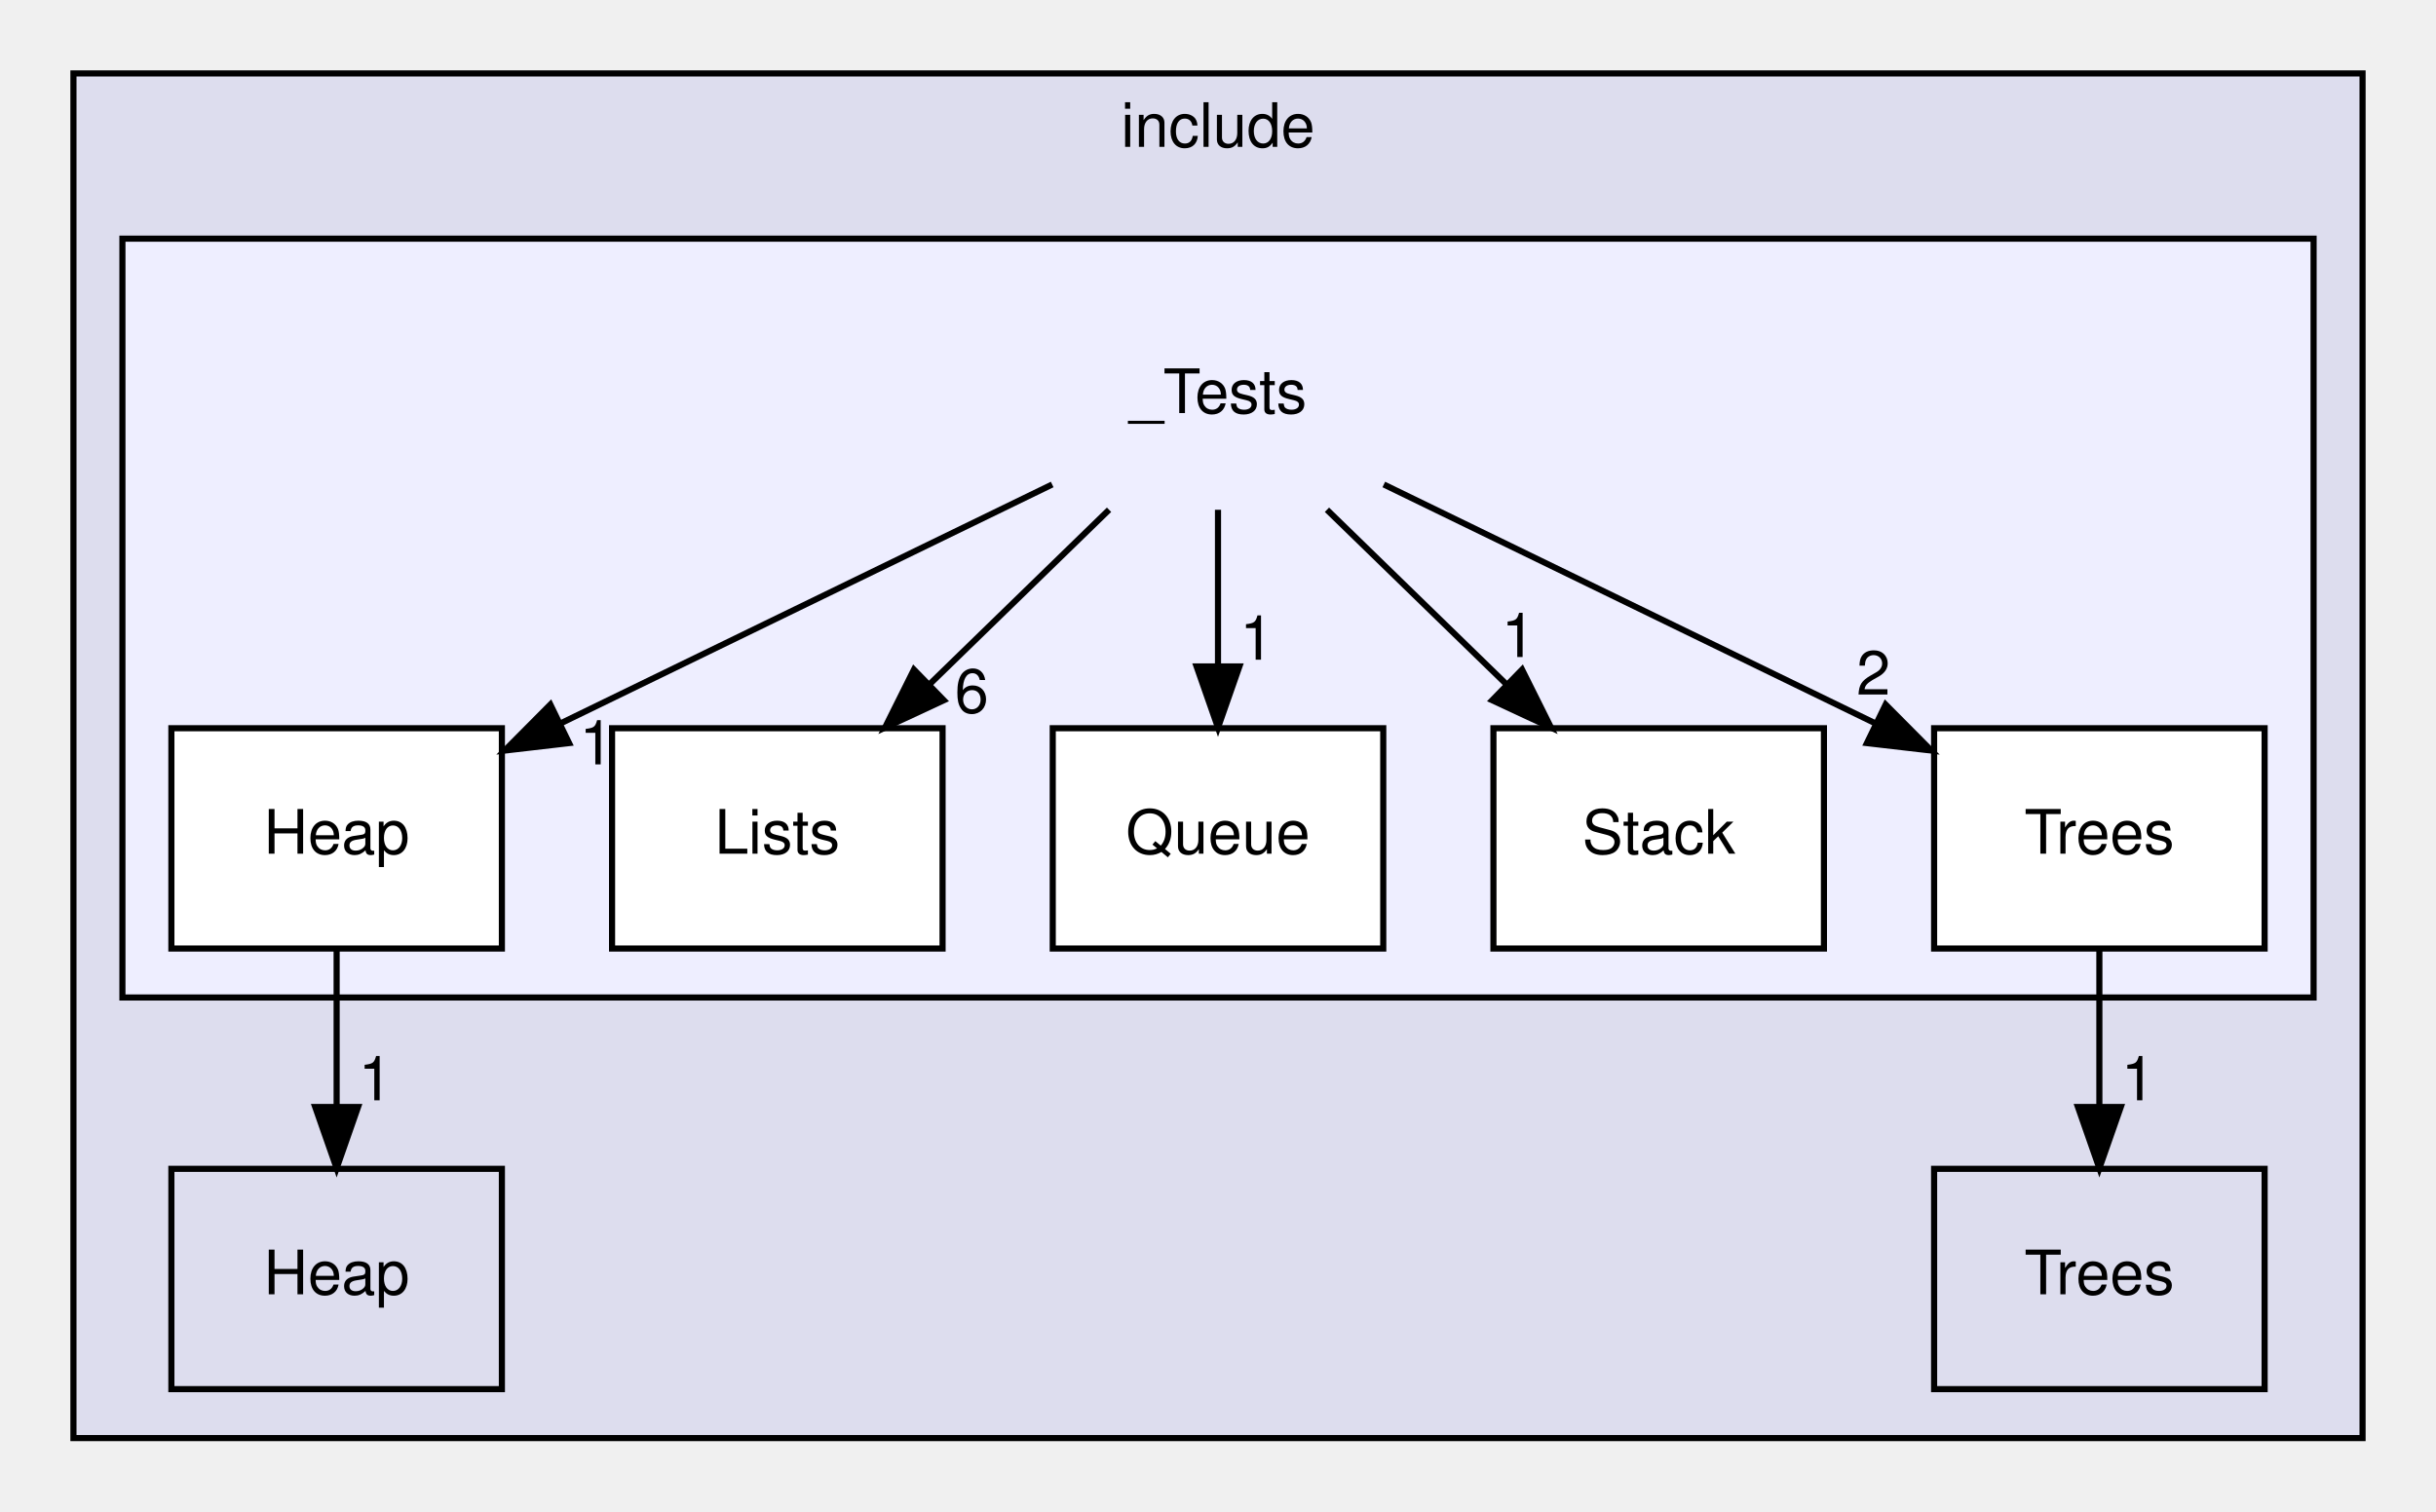
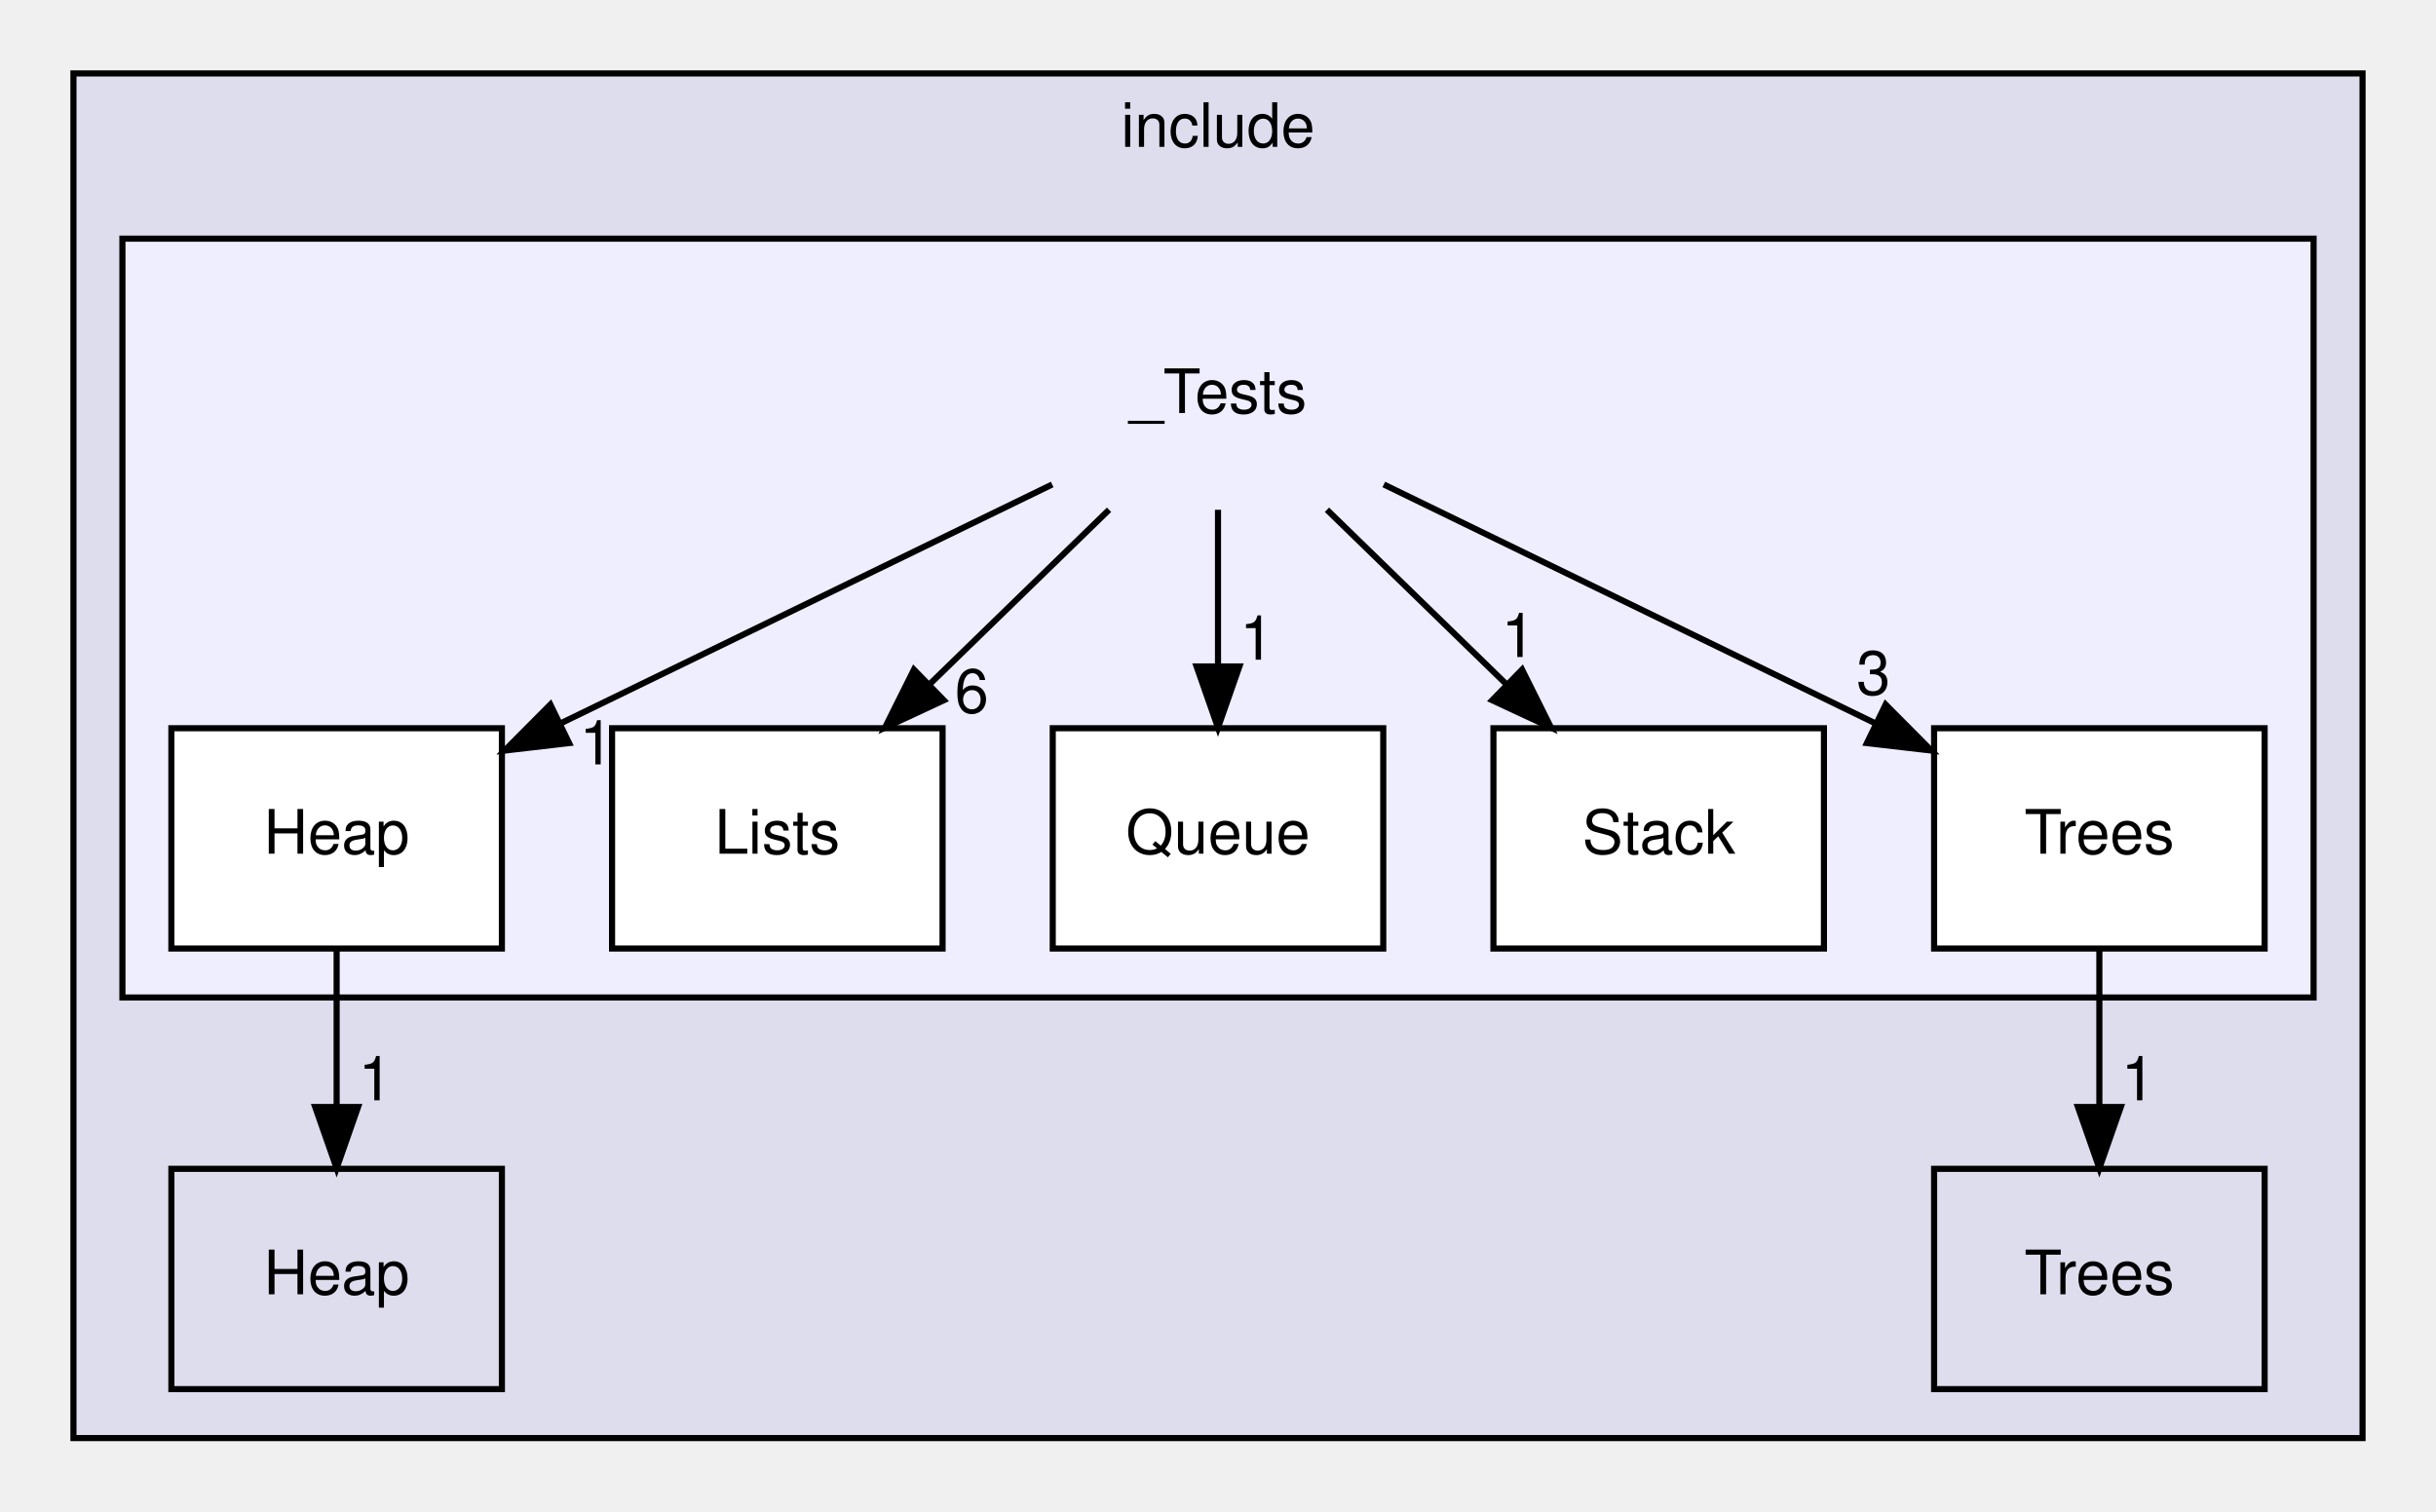
<svg xmlns="http://www.w3.org/2000/svg" xmlns:xlink="http://www.w3.org/1999/xlink" width="398pt" height="247pt" viewBox="0.00 0.00 398.00 247.00">
  <g id="graph0" class="graph" transform="scale(1 1) rotate(0) translate(4 243)">
    <g id="clust1" class="cluster">
      <g id="a_clust1">
        <a xlink:href="dir_d44c64559bbebec7f509842c48db8b23.html" target="_top" xlink:title="include">
          <polygon fill="#ddddee" stroke="black" points="8,-8 8,-231 382,-231 382,-8 8,-8" />
          <text text-anchor="middle" x="195" y="-219" font-family="Helvetica,sans-Serif" font-size="10.00">include</text>
        </a>
      </g>
    </g>
    <g id="clust2" class="cluster">
      <g id="a_clust2">
        <a xlink:href="dir_95b8e8d8e762be9449aef13bd51def4f.html" target="_top">
          <polygon fill="#eeeeff" stroke="black" points="16,-80 16,-204 374,-204 374,-80 16,-80" />
        </a>
      </g>
    </g>
    <g id="node1" class="node">
      <g id="a_node1">
        <a xlink:href="dir_f4c66b3ca8ca5a1b5d70e2f69528e83d.html" target="_top" xlink:title="Heap">
          <polygon fill="none" stroke="black" points="78,-52 24,-52 24,-16 78,-16 78,-52" />
          <text text-anchor="middle" x="51" y="-31.5" font-family="Helvetica,sans-Serif" font-size="10.00">Heap</text>
        </a>
      </g>
    </g>
    <g id="node2" class="node">
      <g id="a_node2">
        <a xlink:href="dir_c9317402502baf1d7691173b723c5823.html" target="_top" xlink:title="Trees">
          <polygon fill="none" stroke="black" points="366,-52 312,-52 312,-16 366,-16 366,-52" />
          <text text-anchor="middle" x="339" y="-31.5" font-family="Helvetica,sans-Serif" font-size="10.00">Trees</text>
        </a>
      </g>
    </g>
    <g id="node3" class="node">
      <text text-anchor="middle" x="195" y="-175.5" font-family="Helvetica,sans-Serif" font-size="10.00">_Tests</text>
    </g>
    <g id="node4" class="node">
      <g id="a_node4">
        <a xlink:href="dir_6cd476d63b791c5e3f6af2f959869e55.html" target="_top" xlink:title="Heap">
          <polygon fill="white" stroke="black" points="78,-124 24,-124 24,-88 78,-88 78,-124" />
          <text text-anchor="middle" x="51" y="-103.5" font-family="Helvetica,sans-Serif" font-size="10.00">Heap</text>
        </a>
      </g>
    </g>
    <g id="edge3" class="edge">
      <path fill="none" stroke="black" d="M167.91,-163.83C145.23,-152.81 112.64,-136.97 87.63,-124.81" />
      <polygon fill="black" stroke="black" points="88.98,-121.57 78.45,-120.35 85.92,-127.87 88.98,-121.57" />
      <g id="a_edge3-headlabel">
        <a xlink:href="dir_000001_000002.html" target="_top" xlink:title="1">
          <text text-anchor="middle" x="93.45" y="-118.09" font-family="Helvetica,sans-Serif" font-size="10.00">1</text>
        </a>
      </g>
    </g>
    <g id="node5" class="node">
      <g id="a_node5">
        <a xlink:href="dir_9a1770a654ee9acac19b43c47ec28448.html" target="_top" xlink:title="Lists">
          <polygon fill="white" stroke="black" points="150,-124 96,-124 96,-88 150,-88 150,-124" />
          <text text-anchor="middle" x="123" y="-103.5" font-family="Helvetica,sans-Serif" font-size="10.00">Lists</text>
        </a>
      </g>
    </g>
    <g id="edge4" class="edge">
      <path fill="none" stroke="black" d="M177.2,-159.7C168.4,-151.14 157.62,-140.66 148,-131.3" />
      <polygon fill="black" stroke="black" points="150.2,-128.57 140.59,-124.1 145.32,-133.58 150.2,-128.57" />
      <g id="a_edge4-headlabel">
        <a xlink:href="dir_000001_000003.html" target="_top" xlink:title="6">
          <text text-anchor="middle" x="154.76" y="-126.54" font-family="Helvetica,sans-Serif" font-size="10.00">6</text>
        </a>
      </g>
    </g>
    <g id="node6" class="node">
      <g id="a_node6">
        <a xlink:href="dir_1263cc209a1c877cfb9c49bf02af627b.html" target="_top" xlink:title="Queue">
          <polygon fill="white" stroke="black" points="222,-124 168,-124 168,-88 222,-88 222,-124" />
          <text text-anchor="middle" x="195" y="-103.5" font-family="Helvetica,sans-Serif" font-size="10.00">Queue</text>
        </a>
      </g>
    </g>
    <g id="edge1" class="edge">
      <path fill="none" stroke="black" d="M195,-159.7C195,-151.98 195,-142.71 195,-134.11" />
      <polygon fill="black" stroke="black" points="198.5,-134.1 195,-124.1 191.5,-134.1 198.5,-134.1" />
      <g id="a_edge1-headlabel">
        <a xlink:href="dir_000001_000004.html" target="_top" xlink:title="1">
          <text text-anchor="middle" x="201.34" y="-135.2" font-family="Helvetica,sans-Serif" font-size="10.00">1</text>
        </a>
      </g>
    </g>
    <g id="node7" class="node">
      <g id="a_node7">
        <a xlink:href="dir_e1c33c278fcb11570cf6ea349203f35d.html" target="_top" xlink:title="Stack">
          <polygon fill="white" stroke="black" points="294,-124 240,-124 240,-88 294,-88 294,-124" />
          <text text-anchor="middle" x="267" y="-103.5" font-family="Helvetica,sans-Serif" font-size="10.00">Stack</text>
        </a>
      </g>
    </g>
    <g id="edge5" class="edge">
      <path fill="none" stroke="black" d="M212.8,-159.7C221.6,-151.14 232.38,-140.66 242,-131.3" />
      <polygon fill="black" stroke="black" points="244.68,-133.58 249.41,-124.1 239.8,-128.57 244.68,-133.58" />
      <g id="a_edge5-headlabel">
        <a xlink:href="dir_000001_000005.html" target="_top" xlink:title="1">
          <text text-anchor="middle" x="244.08" y="-135.63" font-family="Helvetica,sans-Serif" font-size="10.00">1</text>
        </a>
      </g>
    </g>
    <g id="node8" class="node">
      <g id="a_node8">
        <a xlink:href="dir_5237ca8fd7e322a483eadd619285db62.html" target="_top" xlink:title="Trees">
          <polygon fill="white" stroke="black" points="366,-124 312,-124 312,-88 366,-88 366,-124" />
          <text text-anchor="middle" x="339" y="-103.5" font-family="Helvetica,sans-Serif" font-size="10.00">Trees</text>
        </a>
      </g>
    </g>
    <g id="edge2" class="edge">
      <path fill="none" stroke="black" d="M222.09,-163.83C244.77,-152.81 277.36,-136.97 302.37,-124.81" />
      <polygon fill="black" stroke="black" points="304.08,-127.87 311.55,-120.35 301.02,-121.57 304.08,-127.87" />
      <g id="a_edge2-headlabel">
-         <a xlink:href="dir_000001_000006.html" target="_top" xlink:title="2">
-           <text text-anchor="middle" x="302.09" y="-129.49" font-family="Helvetica,sans-Serif" font-size="10.00">2</text>
+         <a xlink:href="dir_000001_000006.html" target="_top" xlink:title="3">
+           <text text-anchor="middle" x="302.09" y="-129.49" font-family="Helvetica,sans-Serif" font-size="10.00">3</text>
        </a>
      </g>
    </g>
    <g id="edge6" class="edge">
      <path fill="none" stroke="black" d="M51,-87.7C51,-79.98 51,-70.71 51,-62.11" />
      <polygon fill="black" stroke="black" points="54.5,-62.1 51,-52.1 47.5,-62.1 54.5,-62.1" />
      <g id="a_edge6-headlabel">
        <a xlink:href="dir_000002_000007.html" target="_top" xlink:title="1">
          <text text-anchor="middle" x="57.34" y="-63.2" font-family="Helvetica,sans-Serif" font-size="10.00">1</text>
        </a>
      </g>
    </g>
    <g id="edge7" class="edge">
      <path fill="none" stroke="black" d="M339,-87.7C339,-79.98 339,-70.71 339,-62.11" />
      <polygon fill="black" stroke="black" points="342.5,-62.1 339,-52.1 335.5,-62.1 342.5,-62.1" />
      <g id="a_edge7-headlabel">
        <a xlink:href="dir_000006_000011.html" target="_top" xlink:title="1">
          <text text-anchor="middle" x="345.34" y="-63.2" font-family="Helvetica,sans-Serif" font-size="10.00">1</text>
        </a>
      </g>
    </g>
  </g>
</svg>
